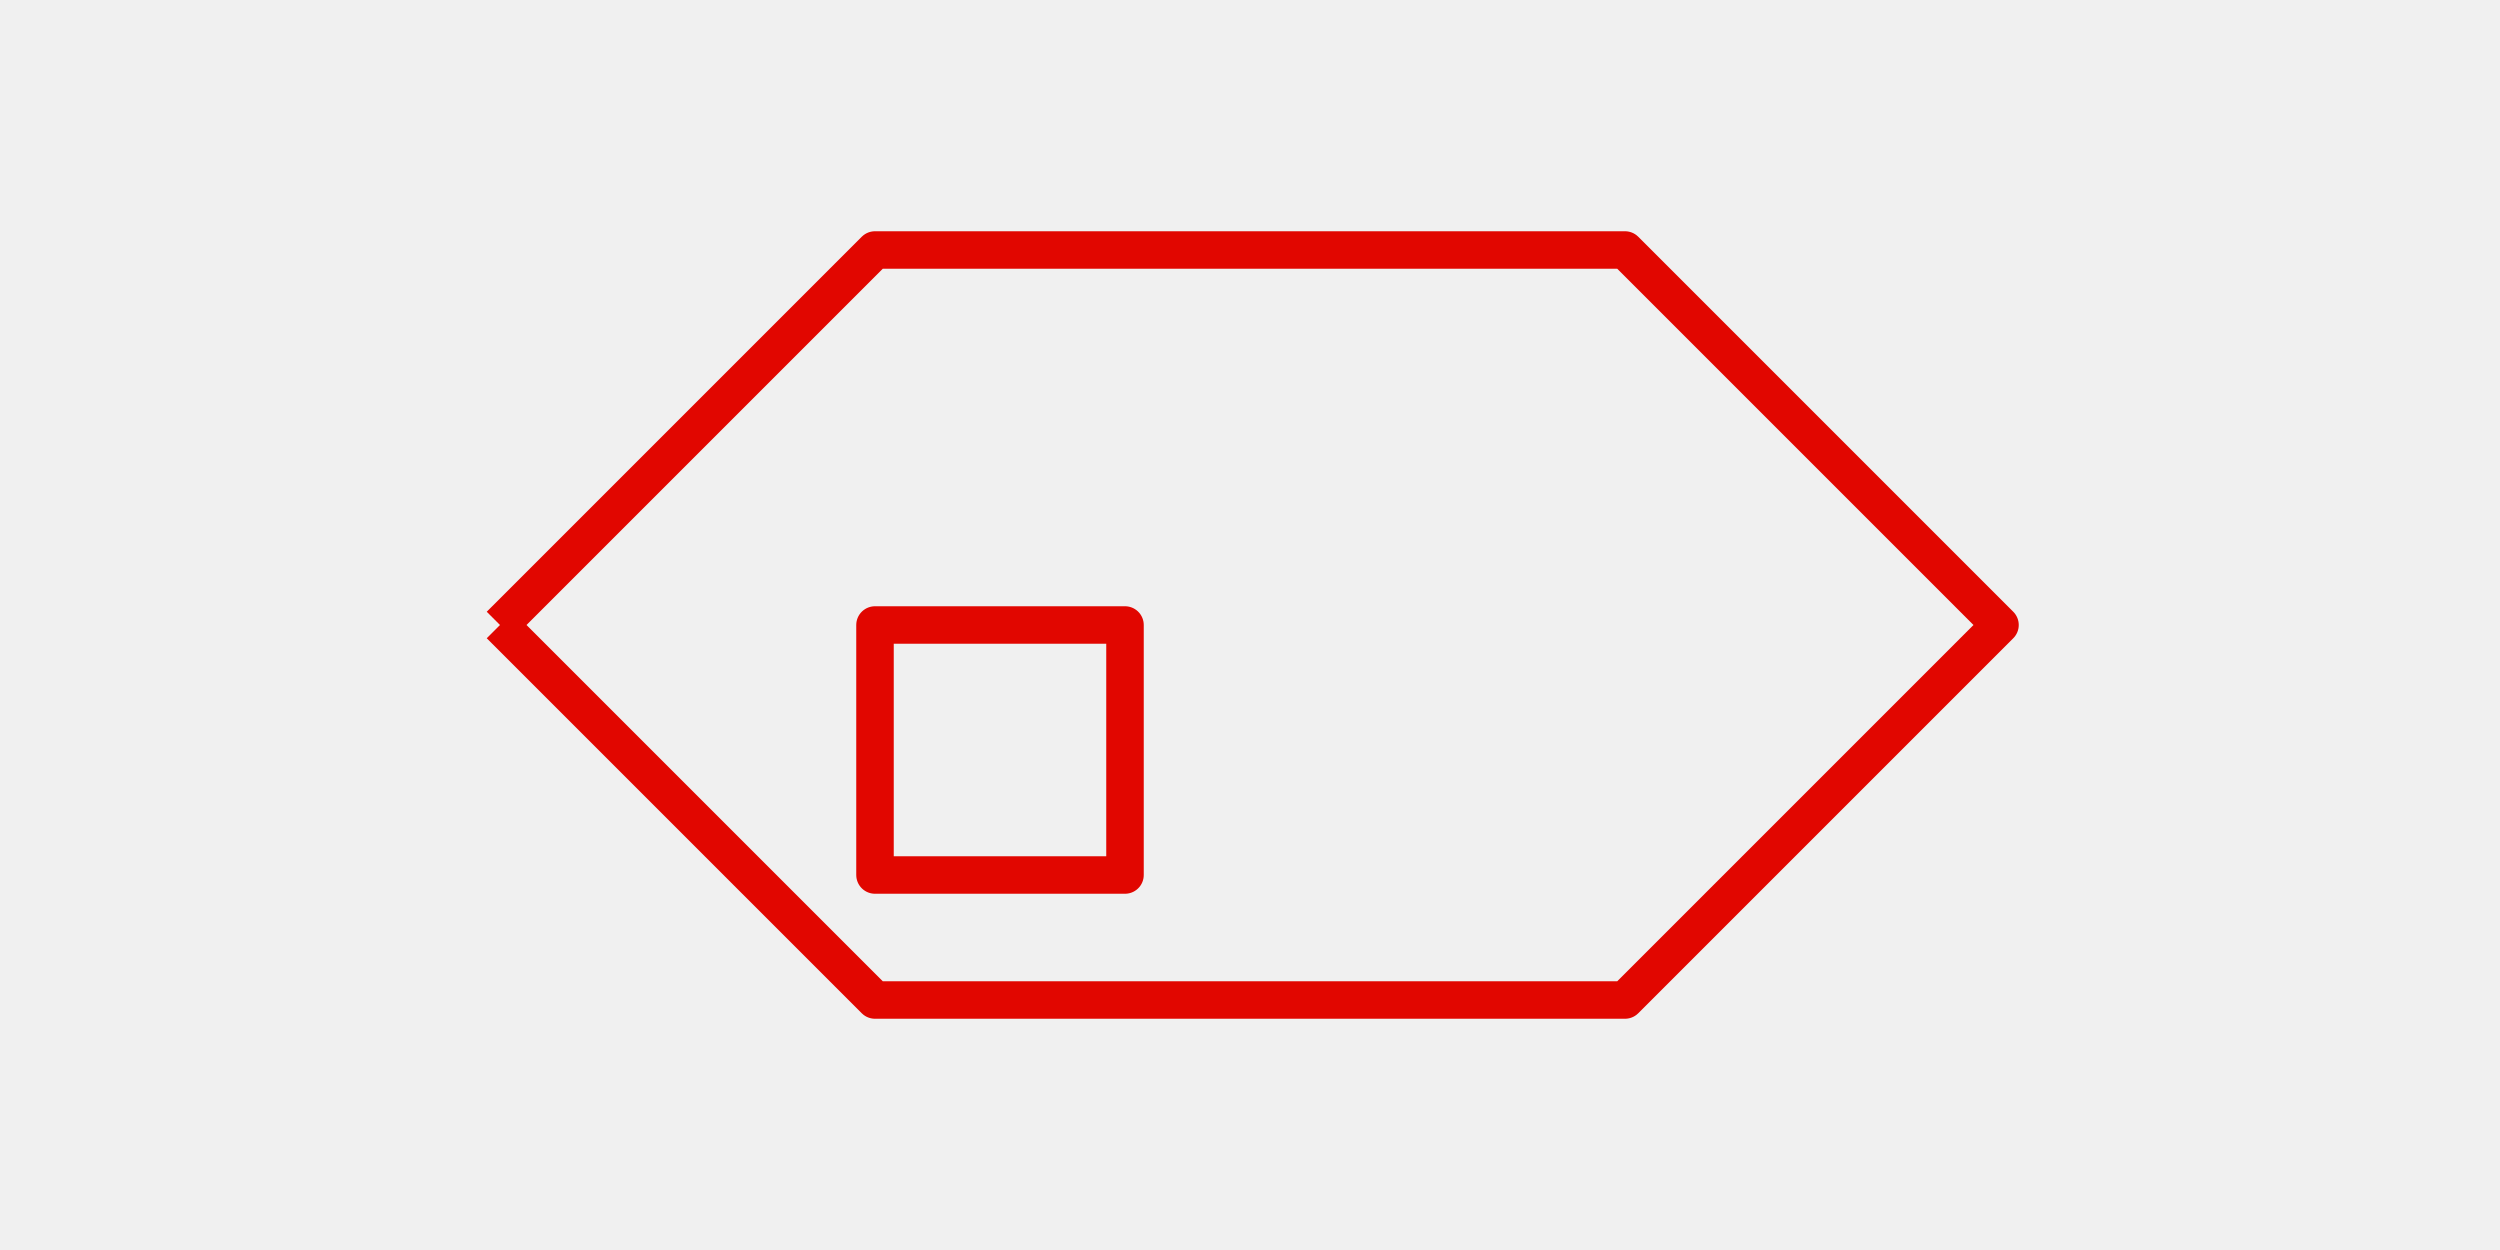
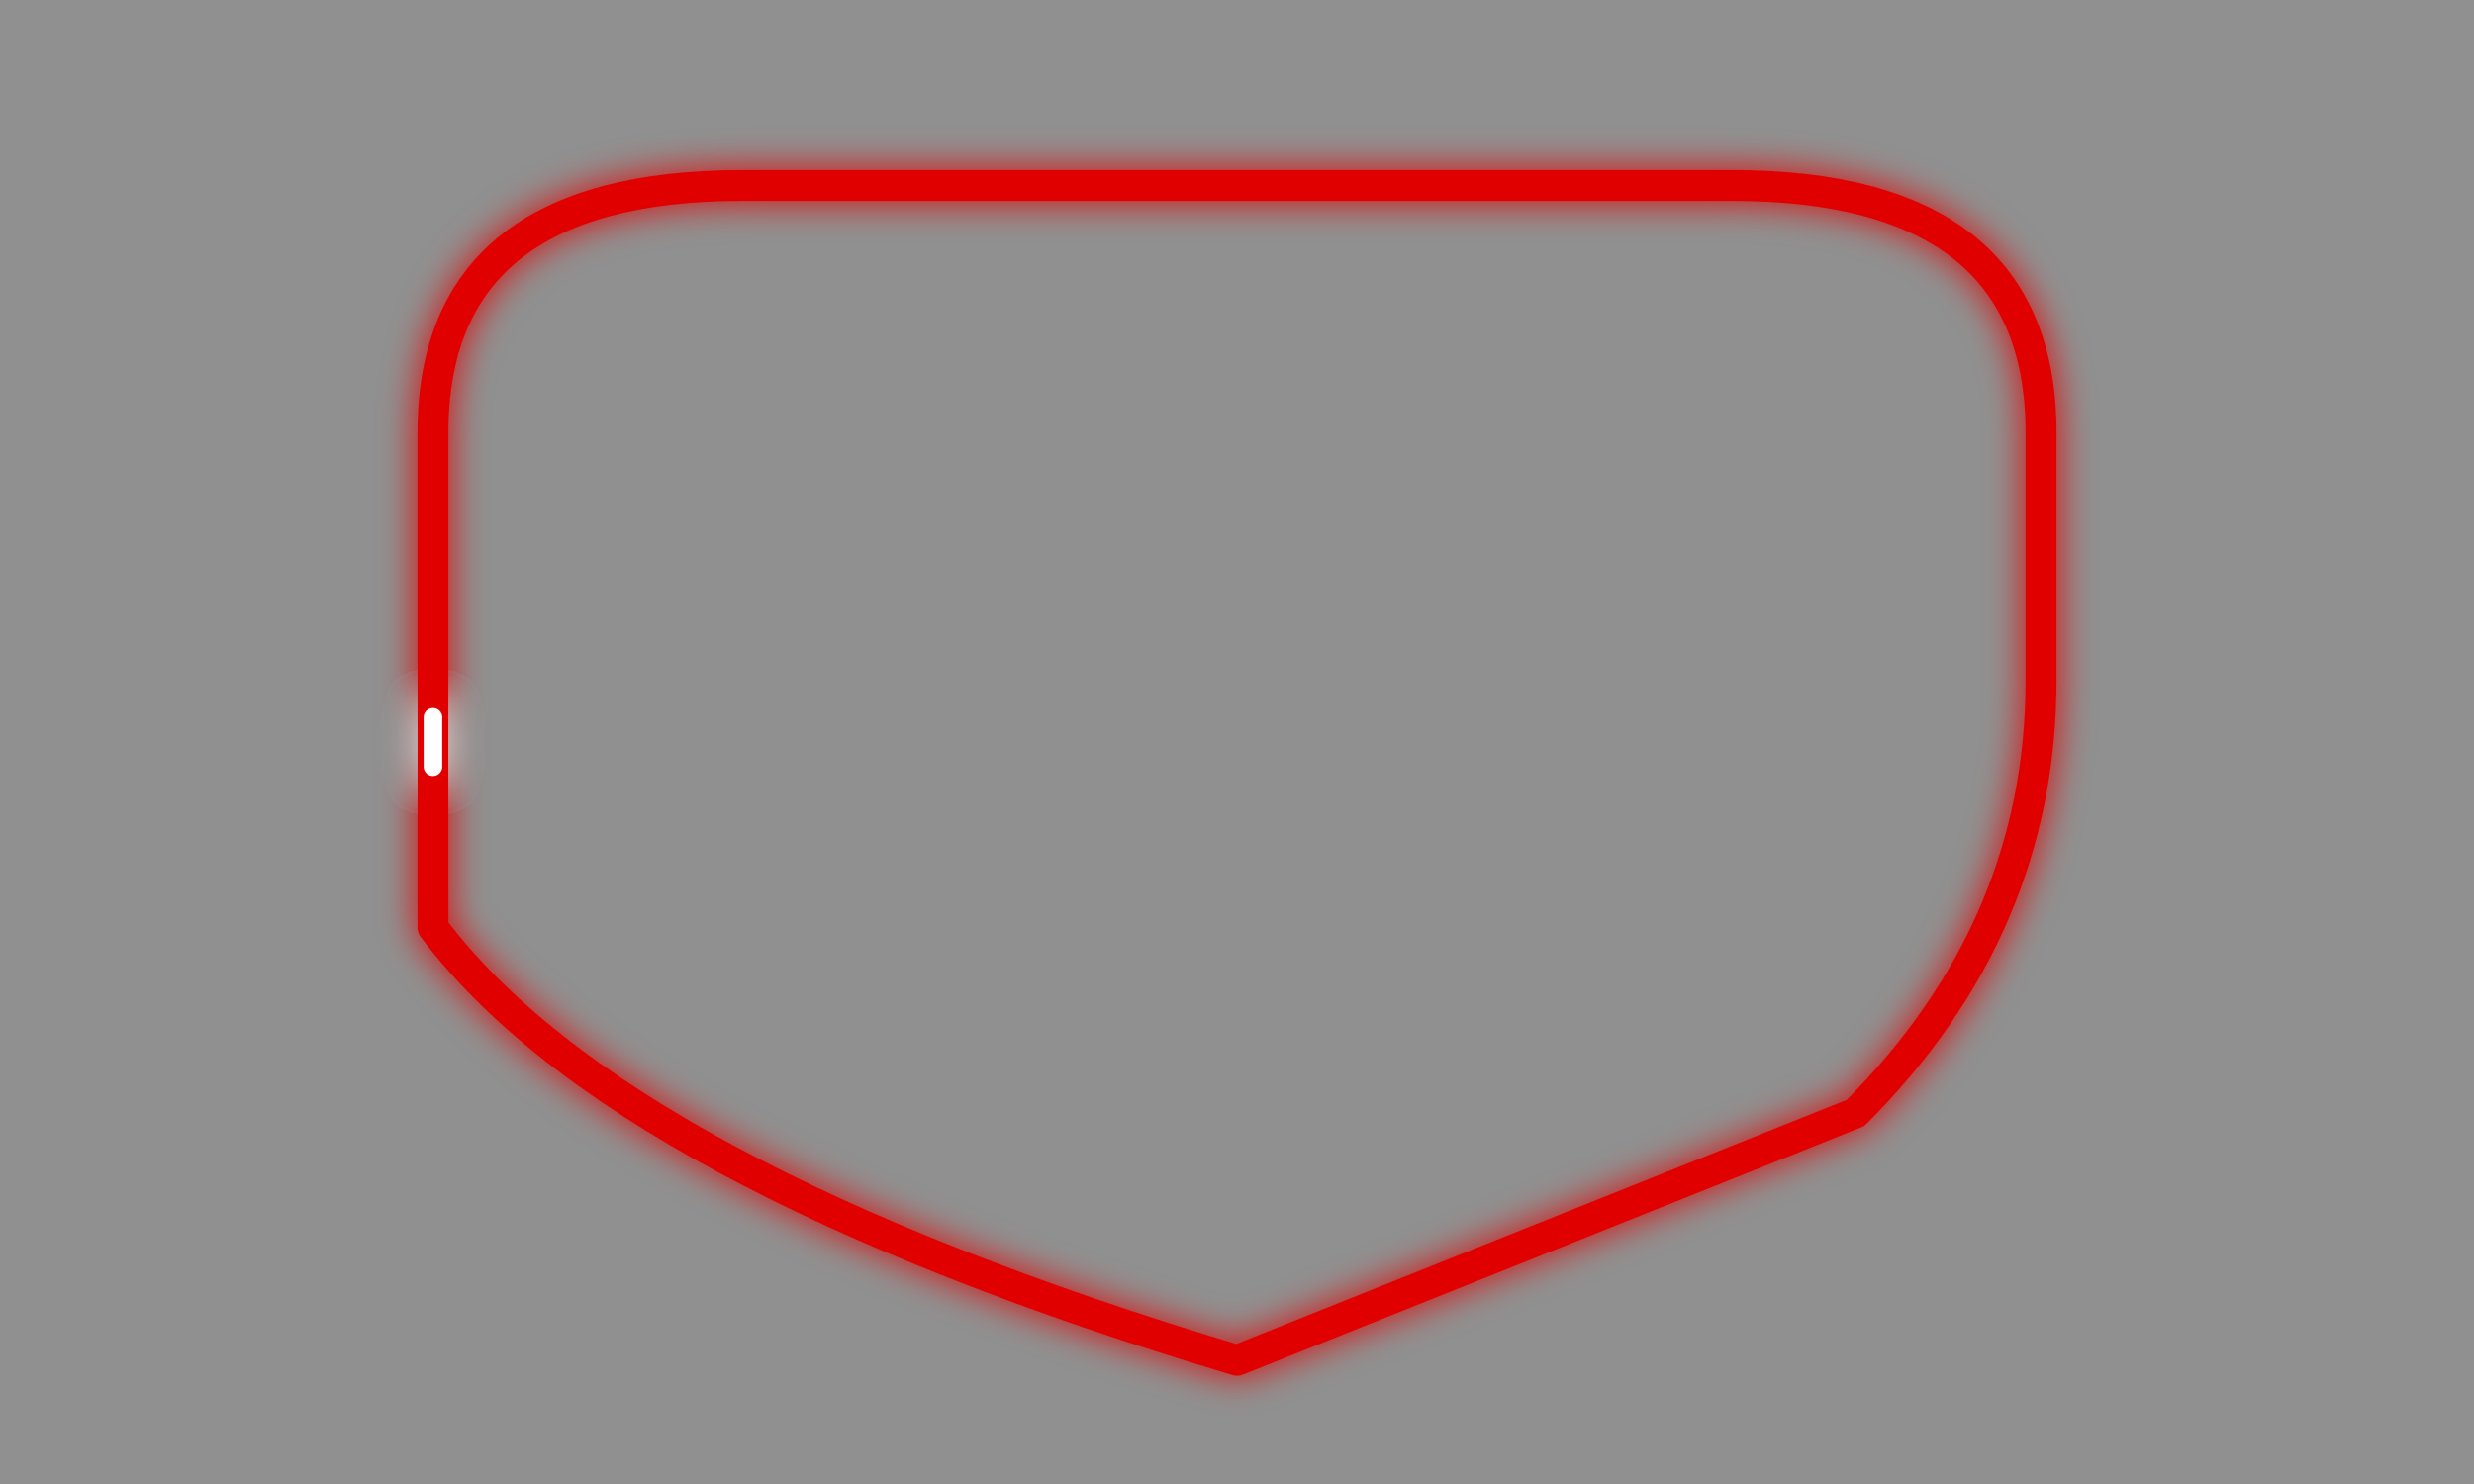
- <svg xmlns="http://www.w3.org/2000/svg" viewBox="0 0 200 100">
-   <path d="M40,50 L70,20 L130,20 L160,50 L130,80 L70,80 L40,50 M70,50 L90,50 L90,70 L70,70 Z" fill="none" stroke="#E10600" stroke-width="3" stroke-linejoin="round" />
+ <svg xmlns="http://www.w3.org/2000/svg" viewBox="0 0 200 120">
+   <defs>
+     <filter id="glow-gb" x="-20%" y="-20%" width="140%" height="140%">
+       <feGaussianBlur stdDeviation="1.5" result="blur" />
+       <feMerge>
+         <feMergeNode in="blur" />
+         <feMergeNode in="SourceGraphic" />
+       </feMerge>
+     </filter>
+   </defs>
+   <rect width="200" height="120" fill="rgba(0,0,0,0.4)" />
+   <g filter="url(#glow-gb)">
+     <path d="M 35 60              L 35 35              Q 35 15 60 15              L 140 15              Q 165 15 165 35              L 165 55              Q 165 75 150 90              L 100 110              Q 50 95 35 75              L 35 60              Z" fill="none" stroke="#E10600" stroke-width="2.5" stroke-linejoin="round" stroke-linecap="round" />
+     <line x1="35" y1="58" x2="35" y2="62" stroke="#fff" stroke-width="1.5" stroke-linecap="round" />
+   </g>
</svg>
